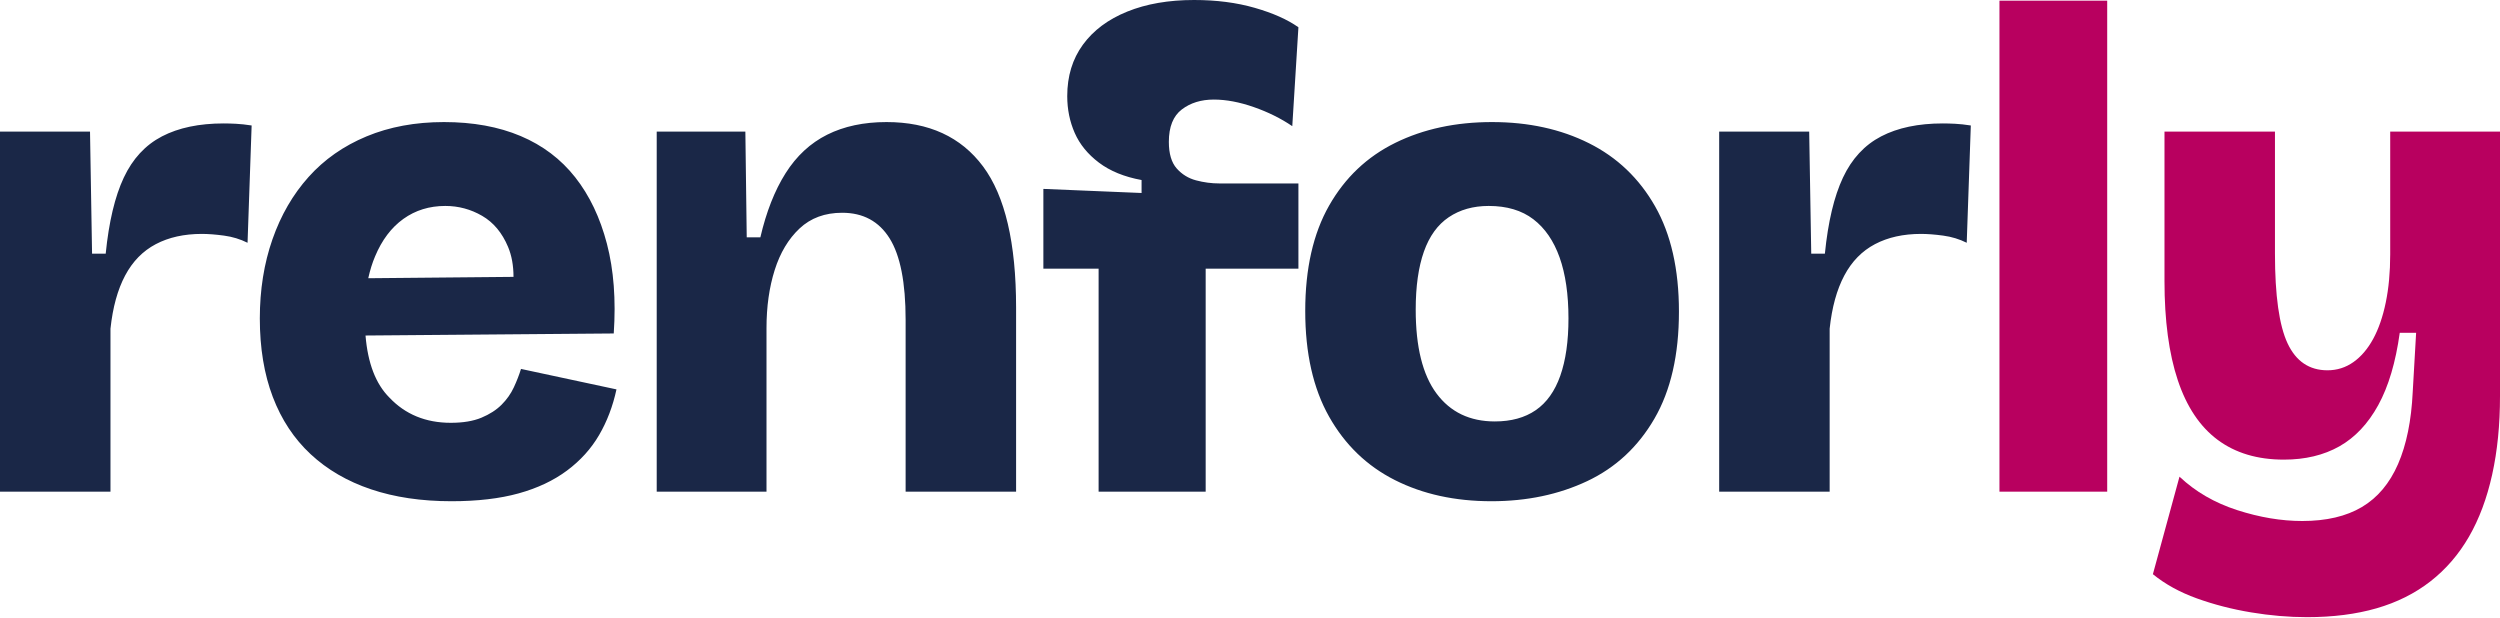
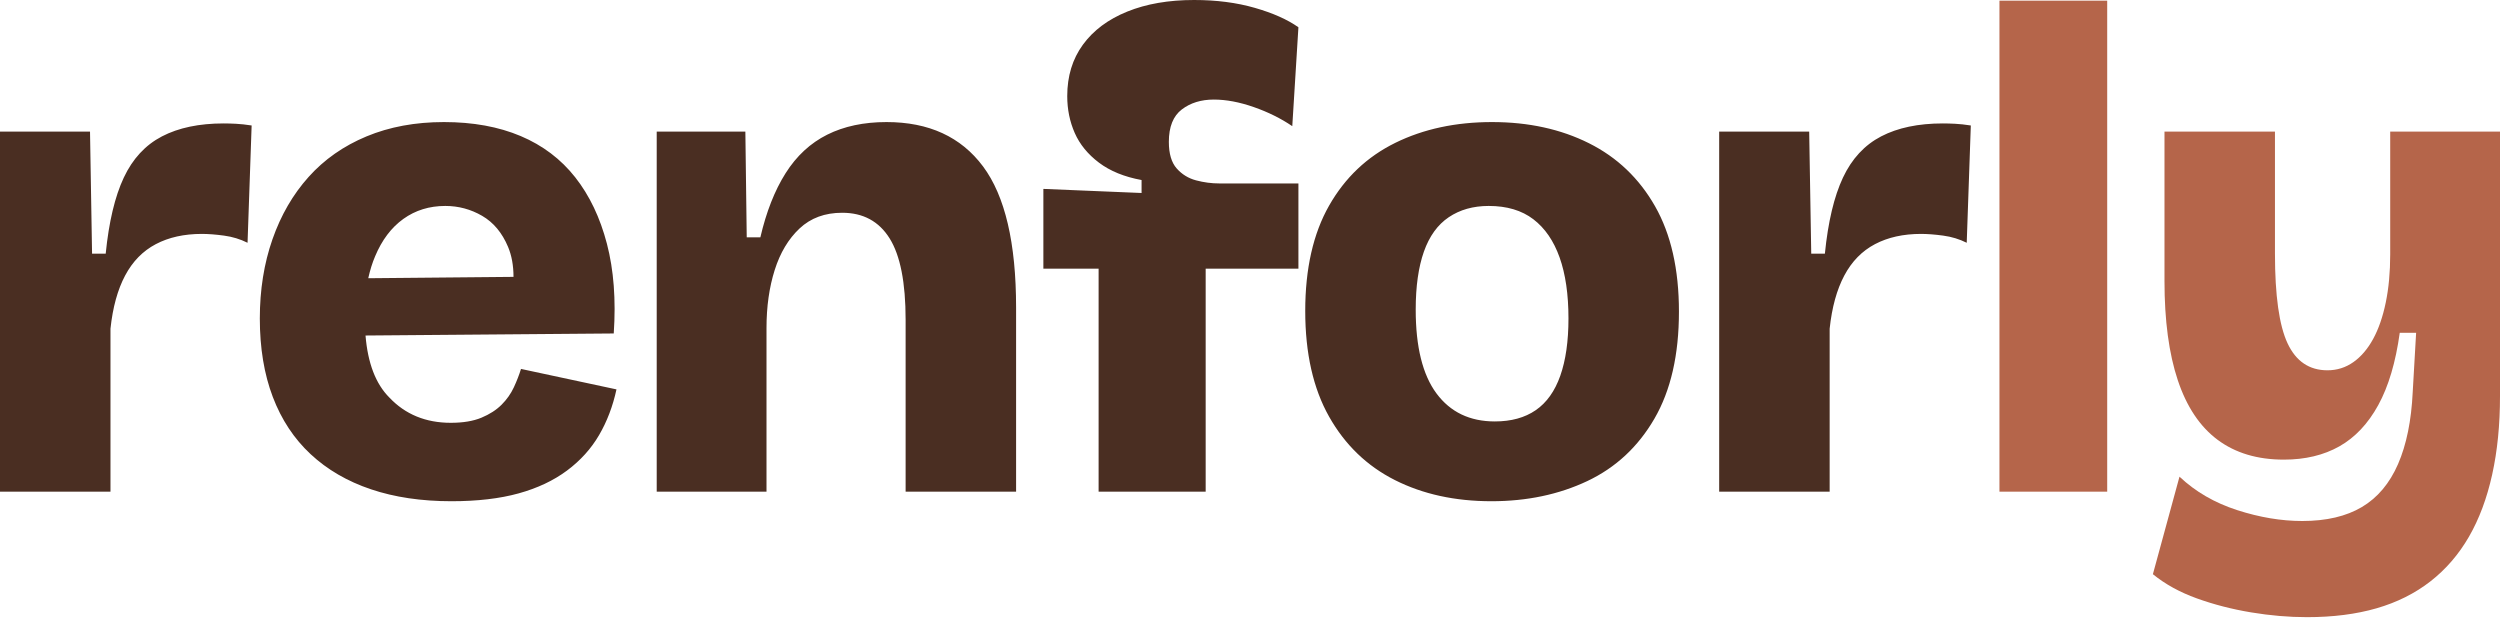
<svg xmlns="http://www.w3.org/2000/svg" viewBox="0 0 733.2 181.0" role="img" aria-label="renforly">
-   <path d="M44.80 0L12.40 0L12.40-105.60L38.80-105.60L39.40-69.80L43.40-69.80Q44.80-83.80 48.70-92.10Q52.60-100.40 59.90-104.20Q67.20-108 78-108L78-108Q79.60-108 81.60-107.90Q83.60-107.80 86.20-107.40L86.20-107.40L85-73Q81.80-74.60 78.10-75.10Q74.40-75.60 71.60-75.60L71.60-75.60Q63.80-75.60 58.10-72.60Q52.40-69.60 49.10-63.40Q45.80-57.20 44.80-47.80L44.80-47.80L44.80 0ZM144.80 2.80L144.80 2.80Q131.60 2.80 121.20-0.70Q110.80-4.20 103.50-11Q96.20-17.80 92.40-27.80Q88.60-37.80 88.60-50.80L88.60-50.80Q88.60-63.40 92.30-74Q96-84.60 102.90-92.30Q109.80-100 119.90-104.20Q130-108.40 142.60-108.40L142.60-108.40Q155.40-108.40 165.10-104.30Q174.80-100.20 181.10-92.20Q187.40-84.20 190.40-72.70Q193.40-61.20 192.40-46.40L192.40-46.40L119.60-45.80Q120.60-33.60 126.60-27.60L126.60-27.60Q133.60-20.20 144.60-20.20L144.60-20.20Q150-20.20 153.60-21.70Q157.20-23.20 159.50-25.50Q161.80-27.80 163.10-30.60Q164.40-33.40 165.20-36L165.20-36L193.20-30Q191.60-22.60 188.10-16.60Q184.60-10.60 178.70-6.20Q172.80-1.80 164.50 0.50Q156.20 2.80 144.80 2.80ZM120.40-62.60L120.40-62.60L163-63Q163-68 161.40-71.80L161.40-71.80Q158.80-78 153.80-80.90Q148.80-83.80 143-83.80L143-83.80Q136-83.80 130.70-80Q125.40-76.20 122.40-69L122.40-69Q121.20-66.20 120.40-62.60ZM237.20 0L205.00 0L205.00-105.60L231.00-105.60L231.40-74.60L235.40-74.60Q238.00-85.80 242.80-93.40Q247.60-101 255.00-104.70Q262.40-108.40 272.40-108.40L272.40-108.40Q291-108.40 300.70-95.40Q310.40-82.40 310.40-54L310.40-54L310.40 0L278 0L278-50.40Q278-66.80 273.30-74.30Q268.60-81.80 259.40-81.80L259.40-81.80Q251.80-81.80 246.90-77.20Q242.00-72.60 239.60-65Q237.20-57.40 237.20-48L237.20-48L237.20 0ZM366.00 0L334.60 0L334.60-65.40L318.40-65.40L318.40-88.80L347.20-87.60L347.20-91.40Q339.60-92.80 334.70-96.50Q329.80-100.20 327.60-105.20Q325.40-110.20 325.40-116L325.40-116Q325.40-124.80 330.00-131.10Q334.60-137.40 343.00-140.80Q351.40-144.20 362.60-144.20L362.60-144.20Q372.40-144.20 380.40-141.90Q388.40-139.60 393.20-136.20L393.20-136.20L391.40-107.20Q386.40-110.60 380.10-112.80Q373.80-115 368.40-115L368.40-115Q362.80-115 359.00-112.10Q355.20-109.20 355.20-102.60L355.20-102.60Q355.20-97.40 357.50-94.80Q359.80-92.20 363.20-91.30Q366.60-90.40 370.00-90.40L370.00-90.40L393.20-90.40L393.20-65.40L366.00-65.40L366.00 0ZM449.80 2.80L449.80 2.80Q433.80 2.80 421.50-3.40Q409.20-9.60 402.20-22Q395.20-34.40 395.20-53L395.20-53Q395.20-71.60 402.20-83.90Q409.20-96.20 421.60-102.30Q434.00-108.40 450.00-108.40L450.00-108.40Q466.00-108.40 478.40-102.20Q490.80-96 497.80-83.70Q504.80-71.40 504.80-52.80L504.80-52.80Q504.80-33.80 497.60-21.40Q490.40-9 477.90-3.10Q465.40 2.80 449.80 2.80ZM450.80-20.60L450.80-20.60Q458.00-20.60 462.80-23.90Q467.60-27.20 470.00-34Q472.40-40.80 472.40-50.80L472.40-50.80Q472.40-61.40 469.80-68.70Q467.20-76 462.10-79.90Q457.00-83.80 449.00-83.80L449.00-83.80Q442.20-83.80 437.30-80.50Q432.40-77.20 430.00-70.40Q427.60-63.60 427.60-53.40L427.60-53.40Q427.60-37 433.70-28.80Q439.80-20.60 450.80-20.60ZM549 0L516.60 0L516.60-105.60L543-105.60L543.60-69.80L547.60-69.80Q549-83.80 552.90-92.10Q556.80-100.40 564.10-104.20Q571.40-108 582.20-108L582.20-108Q583.80-108 585.80-107.90Q587.80-107.80 590.40-107.40L590.40-107.40L589.20-73Q586-74.60 582.30-75.10Q578.60-75.60 575.80-75.60L575.80-75.60Q568-75.60 562.30-72.60Q556.60-69.60 553.30-63.40Q550-57.20 549-47.80L549-47.80L549 0Z" fill="#1A2747" transform="translate(0 0) scale(1) translate(-12.4 144.2)" />
-   <path d="M630.40 0L598.80 0L598.80-144L630.40-144L630.40 0ZM689.00 36.80L689.00 36.80Q681.00 36.80 672.60 35.40Q664.20 34 656.70 31.30Q649.20 28.60 643.80 24.20L643.80 24.20L651.60-4.40Q658.60 2.20 668.50 5.40Q678.40 8.60 687.60 8.60L687.60 8.60Q698.20 8.60 705.10 4.50Q712.00 0.40 715.70-8.10Q719.40-16.60 720.00-29.20L720.00-29.20L721.00-46.60L716.20-46.60Q714.40-33.60 709.90-25.40Q705.40-17.20 698.50-13.30Q691.60-9.40 682.20-9.40L682.20-9.40Q670.60-9.40 662.80-15.20Q655.00-21 651.10-32.70Q647.20-44.40 647.20-61.80L647.20-61.80L647.20-105.60L679.60-105.60L679.60-69.80Q679.60-51.40 683.30-43.50Q687.00-35.60 695.00-35.60L695.00-35.60Q699.20-35.60 702.60-38Q706.00-40.40 708.40-44.80Q710.80-49.20 712.10-55.50Q713.40-61.80 713.40-69.60L713.40-69.60L713.40-105.60L745.60-105.60L745.60-28Q745.60-15.40 743.30-5Q741.00 5.40 736.50 13.20Q732.00 21 725.20 26.30Q718.40 31.60 709.40 34.20Q700.40 36.80 689.00 36.80Z" fill="#B8005F" transform="translate(0 0) scale(1) translate(-12.4 144.2)" />
+   <path d="M44.80 0L12.40 0L12.40-105.60L38.80-105.60L39.40-69.80L43.40-69.80Q44.80-83.80 48.70-92.10Q52.60-100.40 59.90-104.20Q67.20-108 78-108L78-108Q79.60-108 81.60-107.90Q83.60-107.80 86.20-107.40L86.20-107.40L85-73Q81.80-74.60 78.10-75.10Q74.40-75.60 71.60-75.60L71.60-75.60Q63.80-75.60 58.10-72.60Q52.40-69.60 49.10-63.40Q45.80-57.20 44.80-47.80L44.80-47.80L44.80 0ZM144.80 2.80L144.80 2.80Q131.60 2.80 121.20-0.70Q110.80-4.20 103.50-11Q96.20-17.80 92.40-27.80Q88.60-37.80 88.60-50.80L88.60-50.80Q88.60-63.40 92.30-74Q96-84.60 102.90-92.30Q109.80-100 119.90-104.20Q130-108.40 142.60-108.40L142.60-108.40Q155.40-108.40 165.10-104.30Q174.80-100.20 181.10-92.20Q187.40-84.20 190.40-72.70Q193.40-61.20 192.40-46.40L192.40-46.40L119.60-45.80Q120.60-33.60 126.60-27.60L126.60-27.60Q133.60-20.20 144.60-20.20L144.60-20.20Q150-20.20 153.60-21.70Q157.20-23.20 159.50-25.50Q161.80-27.80 163.10-30.60Q164.40-33.40 165.20-36L165.20-36L193.20-30Q191.60-22.60 188.10-16.60Q184.60-10.60 178.70-6.20Q172.80-1.80 164.50 0.50Q156.20 2.80 144.80 2.80ZM120.40-62.60L120.40-62.60L163-63Q163-68 161.40-71.80L161.40-71.80Q158.80-78 153.80-80.90Q148.80-83.80 143-83.80L143-83.80Q136-83.80 130.70-80Q125.40-76.20 122.40-69L122.40-69Q121.20-66.20 120.40-62.60ZM237.20 0L205.00 0L205.00-105.60L231.00-105.60L231.40-74.60L235.40-74.60Q238.00-85.80 242.80-93.40Q247.60-101 255.00-104.70Q262.40-108.40 272.40-108.40L272.40-108.40Q291-108.40 300.70-95.40Q310.40-82.40 310.40-54L310.40-54L310.40 0L278 0L278-50.40Q278-66.80 273.30-74.30Q268.60-81.80 259.40-81.80L259.40-81.80Q251.80-81.80 246.90-77.20Q242.00-72.60 239.60-65Q237.20-57.40 237.20-48L237.20-48L237.20 0ZM366.00 0L334.60 0L334.60-65.40L318.40-65.40L318.40-88.80L347.20-87.60L347.20-91.40Q339.60-92.80 334.70-96.50Q329.80-100.20 327.60-105.20Q325.40-110.20 325.40-116L325.40-116Q325.40-124.80 330.00-131.10Q334.60-137.40 343.00-140.80Q351.40-144.20 362.60-144.20L362.60-144.20Q372.40-144.20 380.40-141.90Q388.40-139.60 393.20-136.20L393.20-136.20L391.40-107.20Q386.40-110.60 380.10-112.80Q373.80-115 368.40-115L368.40-115Q362.80-115 359.00-112.10Q355.20-109.20 355.20-102.60L355.20-102.60Q355.20-97.40 357.50-94.80Q359.80-92.20 363.20-91.30Q366.60-90.40 370.00-90.40L370.00-90.40L393.20-90.40L393.20-65.40L366.00-65.40L366.00 0ZM449.80 2.80L449.80 2.80Q433.80 2.80 421.50-3.40Q409.20-9.60 402.20-22Q395.20-34.40 395.20-53L395.20-53Q395.20-71.60 402.20-83.90Q409.20-96.20 421.60-102.30Q434.00-108.40 450.00-108.40L450.00-108.40Q466.00-108.40 478.40-102.20Q490.80-96 497.80-83.70Q504.80-71.40 504.80-52.80L504.80-52.80Q504.80-33.80 497.60-21.40Q490.40-9 477.90-3.10Q465.40 2.80 449.80 2.80ZM450.80-20.60L450.80-20.60Q458.00-20.60 462.80-23.90Q467.60-27.20 470.00-34Q472.40-40.80 472.40-50.80L472.40-50.80Q472.40-61.40 469.80-68.70Q467.20-76 462.10-79.90Q457.00-83.80 449.00-83.80L449.00-83.80Q442.20-83.80 437.30-80.50Q432.40-77.20 430.00-70.40Q427.60-63.60 427.60-53.40L427.60-53.40Q427.60-37 433.70-28.80Q439.80-20.60 450.80-20.60ZM549 0L516.60 0L516.60-105.60L543-105.60L543.60-69.80L547.60-69.80Q549-83.80 552.90-92.10Q556.80-100.40 564.10-104.20Q571.40-108 582.20-108L582.20-108Q583.80-108 585.80-107.90Q587.80-107.80 590.40-107.40L590.40-107.40L589.20-73Q586-74.60 582.30-75.10Q578.60-75.60 575.80-75.60L575.80-75.60Q568-75.60 562.30-72.60Q556.60-69.60 553.30-63.40Q550-57.20 549-47.80L549-47.80L549 0Z" fill="#4A2E22" transform="translate(0 0) scale(1) translate(-12.4 144.2)" />
+   <path d="M630.40 0L598.80 0L598.80-144L630.40-144L630.40 0ZM689.00 36.80L689.00 36.80Q681.00 36.80 672.60 35.40Q664.20 34 656.70 31.30Q649.20 28.60 643.80 24.20L643.80 24.20L651.60-4.40Q658.60 2.20 668.50 5.40Q678.40 8.60 687.60 8.60L687.60 8.60Q698.20 8.60 705.10 4.50Q712.00 0.40 715.70-8.10Q719.40-16.60 720.00-29.20L720.00-29.20L721.00-46.60L716.20-46.60Q714.40-33.60 709.90-25.40Q705.40-17.20 698.50-13.30Q691.60-9.40 682.20-9.40L682.20-9.40Q670.60-9.40 662.80-15.20Q655.00-21 651.10-32.70Q647.20-44.40 647.20-61.80L647.20-61.80L647.20-105.60L679.60-105.60L679.60-69.80Q679.60-51.40 683.30-43.50Q687.00-35.60 695.00-35.60L695.00-35.60Q699.20-35.60 702.60-38Q706.00-40.40 708.40-44.80Q710.80-49.20 712.10-55.50Q713.40-61.80 713.40-69.60L713.40-69.60L713.40-105.60L745.60-105.60L745.60-28Q745.60-15.40 743.30-5Q741.00 5.40 736.50 13.20Q732.00 21 725.20 26.30Q718.40 31.60 709.40 34.20Q700.40 36.80 689.00 36.80Z" fill="#B5654A" transform="translate(0 0) scale(1) translate(-12.4 144.2)" />
</svg>
